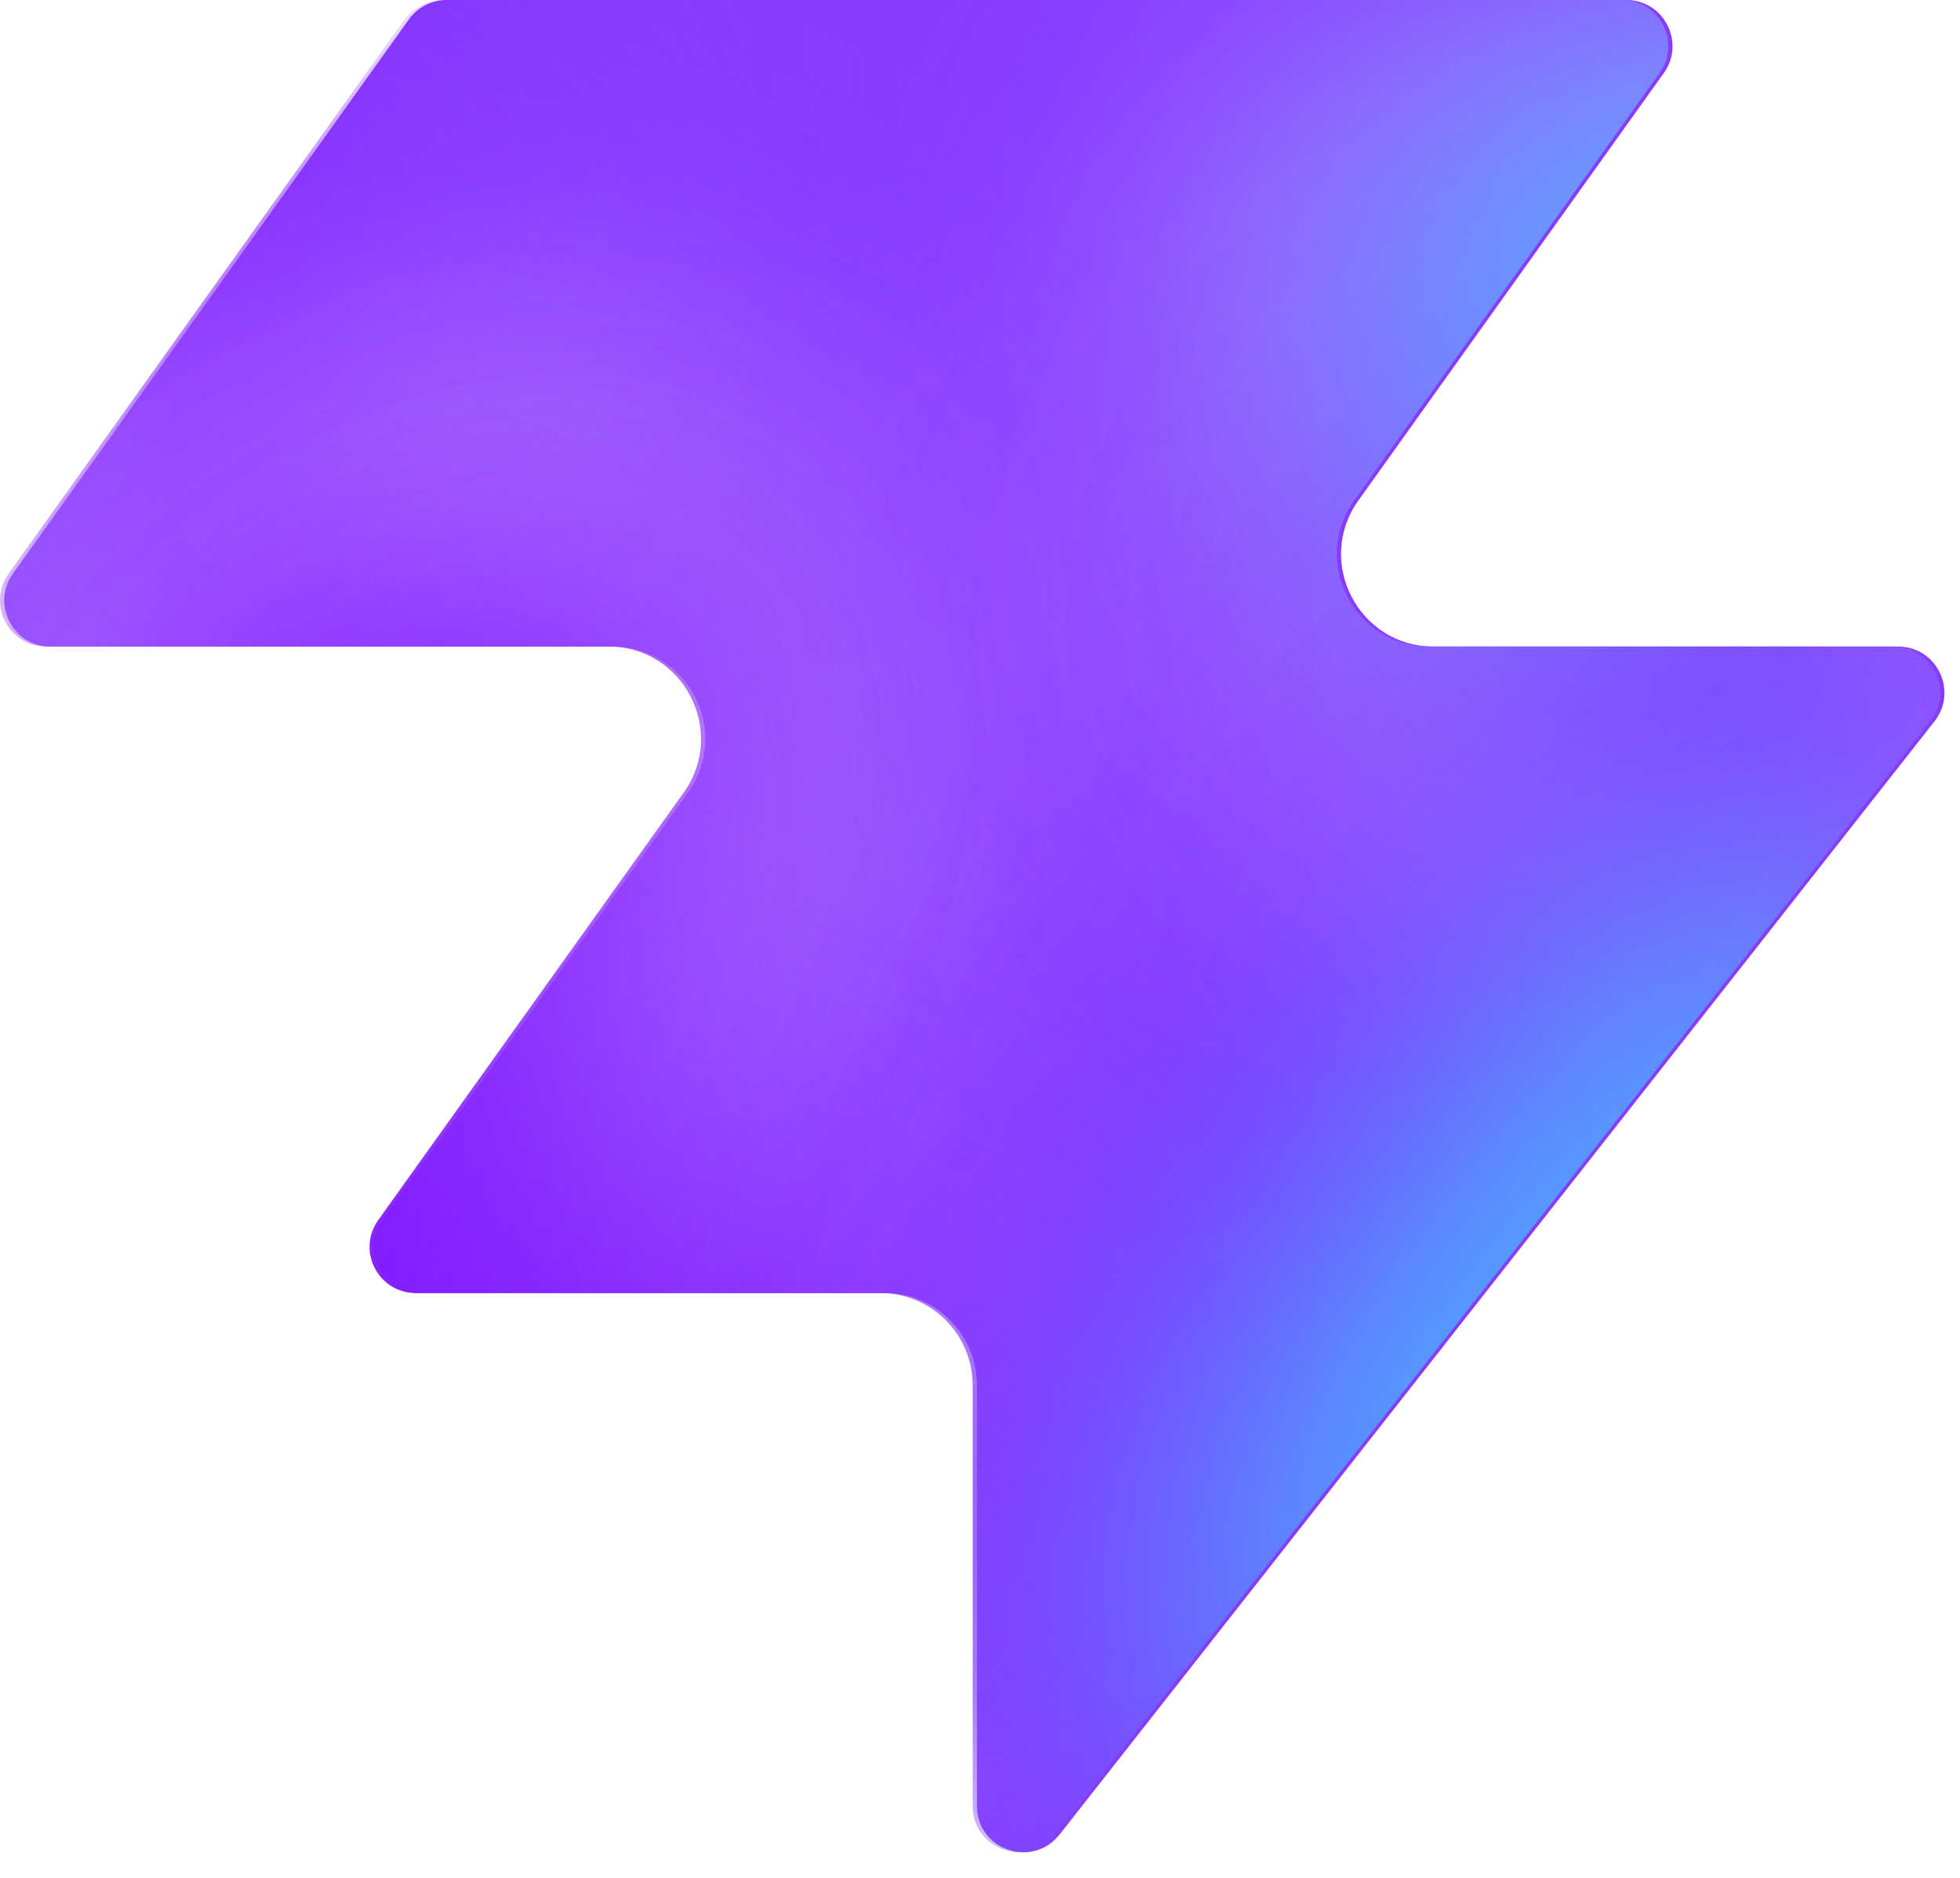
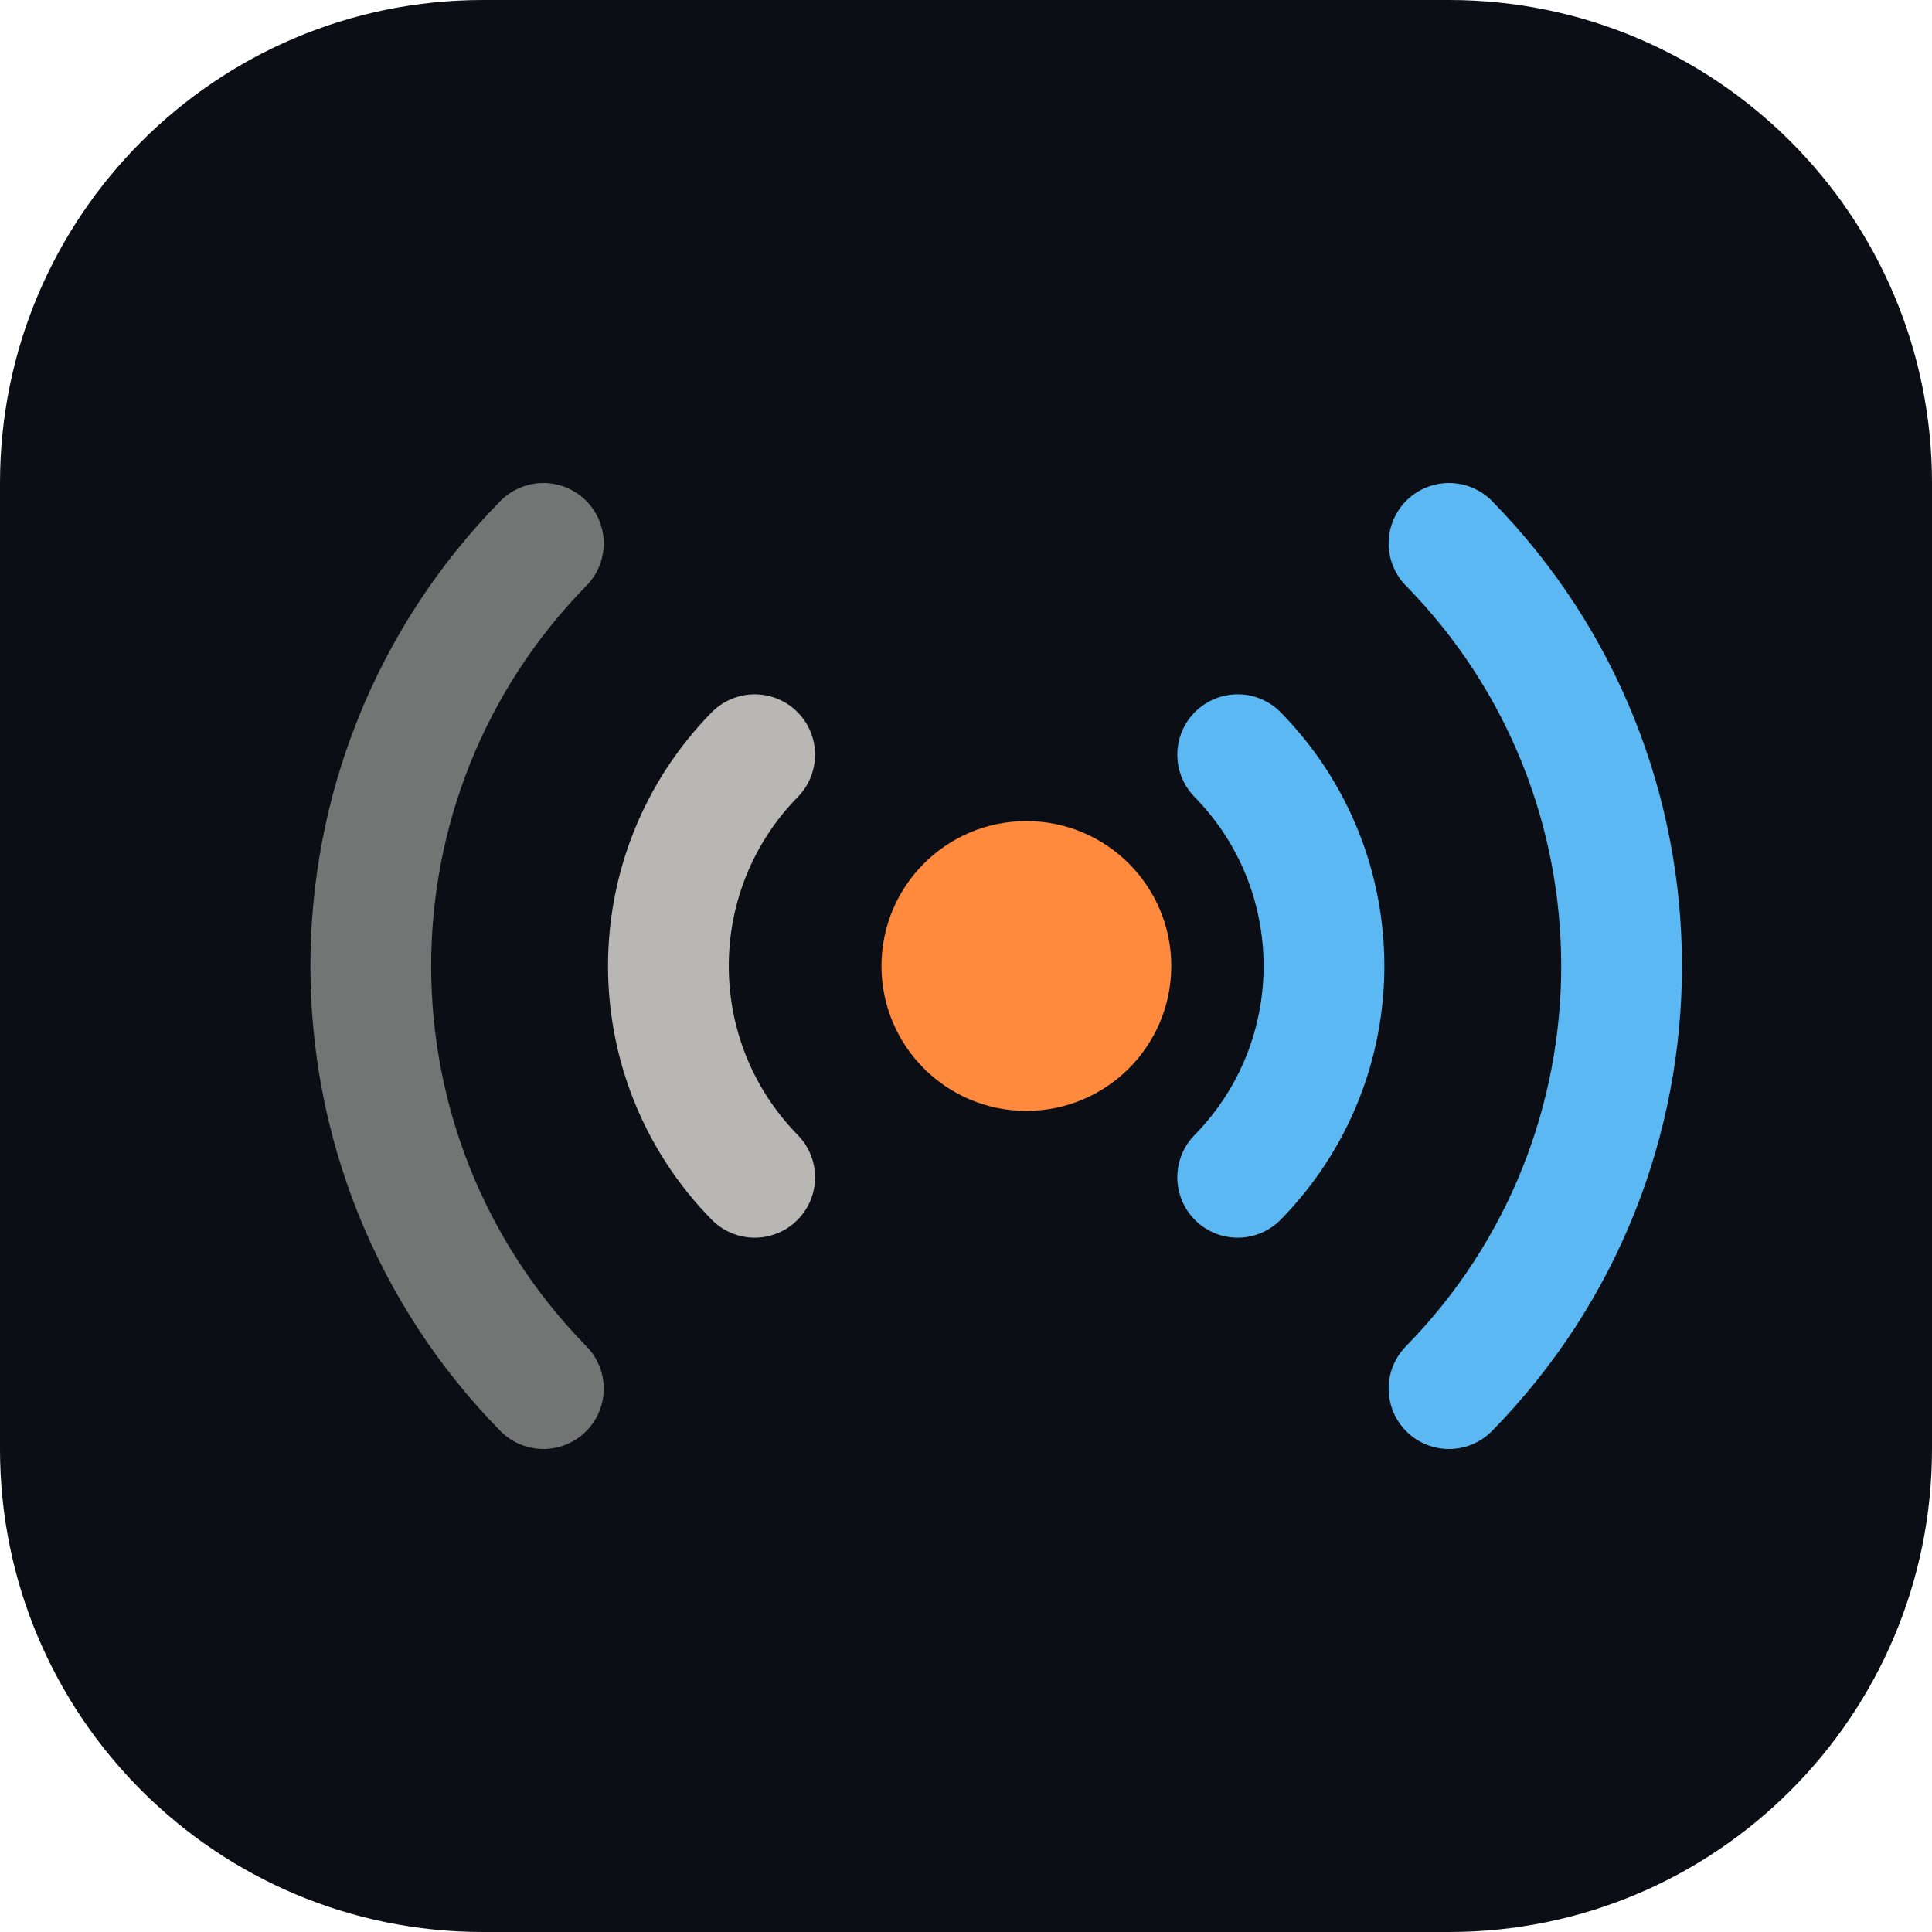
- <svg xmlns="http://www.w3.org/2000/svg" width="48" height="46" fill="none" viewBox="0 0 48 46">
-   <path fill="#863bff" d="M25.946 44.938c-.664.845-2.021.375-2.021-.698V33.937a2.26 2.26 0 0 0-2.262-2.262H10.287c-.92 0-1.456-1.04-.92-1.788l7.48-10.471c1.07-1.497 0-3.578-1.842-3.578H1.237c-.92 0-1.456-1.04-.92-1.788L10.013.474c.214-.297.556-.474.92-.474h28.894c.92 0 1.456 1.04.92 1.788l-7.48 10.471c-1.07 1.498 0 3.579 1.842 3.579h11.377c.943 0 1.473 1.088.89 1.83L25.947 44.94z" style="fill:#863bff;fill:color(display-p3 .525 .23 1);fill-opacity:1" />
-   <mask id="a" width="48" height="46" x="0" y="0" maskUnits="userSpaceOnUse" style="mask-type:alpha">
-     <path fill="#000" d="M25.842 44.938c-.664.844-2.021.375-2.021-.698V33.937a2.26 2.26 0 0 0-2.262-2.262H10.183c-.92 0-1.456-1.04-.92-1.788l7.48-10.471c1.07-1.498 0-3.579-1.842-3.579H1.133c-.92 0-1.456-1.04-.92-1.787L9.91.473c.214-.297.556-.474.92-.474h28.894c.92 0 1.456 1.04.92 1.788l-7.48 10.471c-1.07 1.498 0 3.578 1.842 3.578h11.377c.943 0 1.473 1.088.89 1.832L25.843 44.94z" style="fill:#000;fill-opacity:1" />
-   </mask>
-   <g mask="url(#a)">
-     <g filter="url(#b)">
-       <ellipse cx="5.508" cy="14.704" fill="#ede6ff" rx="5.508" ry="14.704" style="fill:#ede6ff;fill:color(display-p3 .927 .903 1);fill-opacity:1" transform="matrix(.00324 1 1 -.00324 -4.47 31.516)" />
-     </g>
-     <g filter="url(#c)">
-       <ellipse cx="10.399" cy="29.851" fill="#ede6ff" rx="10.399" ry="29.851" style="fill:#ede6ff;fill:color(display-p3 .927 .903 1);fill-opacity:1" transform="matrix(.00324 1 1 -.00324 -39.328 7.883)" />
-     </g>
-     <g filter="url(#d)">
-       <ellipse cx="5.508" cy="30.487" fill="#7e14ff" rx="5.508" ry="30.487" style="fill:#7e14ff;fill:color(display-p3 .492 .077 1);fill-opacity:1" transform="rotate(89.814 -25.913 -14.639)scale(1 -1)" />
-     </g>
-     <g filter="url(#e)">
-       <ellipse cx="5.508" cy="30.599" fill="#7e14ff" rx="5.508" ry="30.599" style="fill:#7e14ff;fill:color(display-p3 .492 .077 1);fill-opacity:1" transform="rotate(89.814 -32.644 -3.334)scale(1 -1)" />
-     </g>
-     <g filter="url(#f)">
-       <ellipse cx="5.508" cy="30.599" fill="#7e14ff" rx="5.508" ry="30.599" style="fill:#7e14ff;fill:color(display-p3 .492 .077 1);fill-opacity:1" transform="matrix(.00324 1 1 -.00324 -34.34 30.47)" />
-     </g>
-     <g filter="url(#g)">
-       <ellipse cx="14.072" cy="22.078" fill="#ede6ff" rx="14.072" ry="22.078" style="fill:#ede6ff;fill:color(display-p3 .927 .903 1);fill-opacity:1" transform="rotate(93.35 24.506 48.493)scale(-1 1)" />
-     </g>
-     <g filter="url(#h)">
-       <ellipse cx="3.47" cy="21.501" fill="#7e14ff" rx="3.47" ry="21.501" style="fill:#7e14ff;fill:color(display-p3 .492 .077 1);fill-opacity:1" transform="rotate(89.009 28.708 47.59)scale(-1 1)" />
-     </g>
-     <g filter="url(#i)">
-       <ellipse cx="3.47" cy="21.501" fill="#7e14ff" rx="3.47" ry="21.501" style="fill:#7e14ff;fill:color(display-p3 .492 .077 1);fill-opacity:1" transform="rotate(89.009 28.708 47.59)scale(-1 1)" />
-     </g>
-     <g filter="url(#j)">
-       <ellipse cx=".387" cy="8.972" fill="#7e14ff" rx="4.407" ry="29.108" style="fill:#7e14ff;fill:color(display-p3 .492 .077 1);fill-opacity:1" transform="rotate(39.51 .387 8.972)" />
-     </g>
-     <g filter="url(#k)">
-       <ellipse cx="47.523" cy="-6.092" fill="#7e14ff" rx="4.407" ry="29.108" style="fill:#7e14ff;fill:color(display-p3 .492 .077 1);fill-opacity:1" transform="rotate(37.892 47.523 -6.092)" />
-     </g>
-     <g filter="url(#l)">
-       <ellipse cx="41.412" cy="6.333" fill="#47bfff" rx="5.971" ry="9.665" style="fill:#47bfff;fill:color(display-p3 .28 .748 1);fill-opacity:1" transform="rotate(37.892 41.412 6.333)" />
-     </g>
-     <g filter="url(#m)">
-       <ellipse cx="-1.879" cy="38.332" fill="#7e14ff" rx="4.407" ry="29.108" style="fill:#7e14ff;fill:color(display-p3 .492 .077 1);fill-opacity:1" transform="rotate(37.892 -1.88 38.332)" />
-     </g>
-     <g filter="url(#n)">
-       <ellipse cx="-1.879" cy="38.332" fill="#7e14ff" rx="4.407" ry="29.108" style="fill:#7e14ff;fill:color(display-p3 .492 .077 1);fill-opacity:1" transform="rotate(37.892 -1.88 38.332)" />
-     </g>
-     <g filter="url(#o)">
-       <ellipse cx="35.651" cy="29.907" fill="#7e14ff" rx="4.407" ry="29.108" style="fill:#7e14ff;fill:color(display-p3 .492 .077 1);fill-opacity:1" transform="rotate(37.892 35.651 29.907)" />
-     </g>
-     <g filter="url(#p)">
-       <ellipse cx="38.418" cy="32.4" fill="#47bfff" rx="5.971" ry="15.297" style="fill:#47bfff;fill:color(display-p3 .28 .748 1);fill-opacity:1" transform="rotate(37.892 38.418 32.4)" />
-     </g>
+ <svg xmlns="http://www.w3.org/2000/svg" viewBox="0 0 32 32">
+   <rect width="32" height="32" rx="8" fill="#0b0e14" />
+   <g fill="none" stroke="#f2efe8" stroke-width="2" stroke-linecap="round">
+     <path d="M9 23a10 10 0 0 1 0-14" opacity=".45" />
+     <path d="M12.5 19.5a5 5 0 0 1 0-7" opacity=".75" />
  </g>
-   <defs>
-     <filter id="b" width="60.045" height="41.654" x="-19.77" y="16.149" color-interpolation-filters="sRGB" filterUnits="userSpaceOnUse">
-       <feFlood flood-opacity="0" result="BackgroundImageFix" />
-       <feBlend in="SourceGraphic" in2="BackgroundImageFix" result="shape" />
-       <feGaussianBlur result="effect1_foregroundBlur_2002_17158" stdDeviation="7.659" />
-     </filter>
-     <filter id="c" width="90.34" height="51.437" x="-54.613" y="-7.533" color-interpolation-filters="sRGB" filterUnits="userSpaceOnUse">
-       <feFlood flood-opacity="0" result="BackgroundImageFix" />
-       <feBlend in="SourceGraphic" in2="BackgroundImageFix" result="shape" />
-       <feGaussianBlur result="effect1_foregroundBlur_2002_17158" stdDeviation="7.659" />
-     </filter>
-     <filter id="d" width="79.355" height="29.4" x="-49.64" y="2.03" color-interpolation-filters="sRGB" filterUnits="userSpaceOnUse">
-       <feFlood flood-opacity="0" result="BackgroundImageFix" />
-       <feBlend in="SourceGraphic" in2="BackgroundImageFix" result="shape" />
-       <feGaussianBlur result="effect1_foregroundBlur_2002_17158" stdDeviation="4.596" />
-     </filter>
-     <filter id="e" width="79.579" height="29.4" x="-45.045" y="20.029" color-interpolation-filters="sRGB" filterUnits="userSpaceOnUse">
-       <feFlood flood-opacity="0" result="BackgroundImageFix" />
-       <feBlend in="SourceGraphic" in2="BackgroundImageFix" result="shape" />
-       <feGaussianBlur result="effect1_foregroundBlur_2002_17158" stdDeviation="4.596" />
-     </filter>
-     <filter id="f" width="79.579" height="29.4" x="-43.513" y="21.178" color-interpolation-filters="sRGB" filterUnits="userSpaceOnUse">
-       <feFlood flood-opacity="0" result="BackgroundImageFix" />
-       <feBlend in="SourceGraphic" in2="BackgroundImageFix" result="shape" />
-       <feGaussianBlur result="effect1_foregroundBlur_2002_17158" stdDeviation="4.596" />
-     </filter>
-     <filter id="g" width="74.749" height="58.852" x="15.756" y="-17.901" color-interpolation-filters="sRGB" filterUnits="userSpaceOnUse">
-       <feFlood flood-opacity="0" result="BackgroundImageFix" />
-       <feBlend in="SourceGraphic" in2="BackgroundImageFix" result="shape" />
-       <feGaussianBlur result="effect1_foregroundBlur_2002_17158" stdDeviation="7.659" />
-     </filter>
-     <filter id="h" width="61.377" height="25.362" x="23.548" y="2.284" color-interpolation-filters="sRGB" filterUnits="userSpaceOnUse">
-       <feFlood flood-opacity="0" result="BackgroundImageFix" />
-       <feBlend in="SourceGraphic" in2="BackgroundImageFix" result="shape" />
-       <feGaussianBlur result="effect1_foregroundBlur_2002_17158" stdDeviation="4.596" />
-     </filter>
-     <filter id="i" width="61.377" height="25.362" x="23.548" y="2.284" color-interpolation-filters="sRGB" filterUnits="userSpaceOnUse">
-       <feFlood flood-opacity="0" result="BackgroundImageFix" />
-       <feBlend in="SourceGraphic" in2="BackgroundImageFix" result="shape" />
-       <feGaussianBlur result="effect1_foregroundBlur_2002_17158" stdDeviation="4.596" />
-     </filter>
-     <filter id="j" width="56.045" height="63.649" x="-27.636" y="-22.853" color-interpolation-filters="sRGB" filterUnits="userSpaceOnUse">
-       <feFlood flood-opacity="0" result="BackgroundImageFix" />
-       <feBlend in="SourceGraphic" in2="BackgroundImageFix" result="shape" />
-       <feGaussianBlur result="effect1_foregroundBlur_2002_17158" stdDeviation="4.596" />
-     </filter>
-     <filter id="k" width="54.814" height="64.646" x="20.116" y="-38.415" color-interpolation-filters="sRGB" filterUnits="userSpaceOnUse">
-       <feFlood flood-opacity="0" result="BackgroundImageFix" />
-       <feBlend in="SourceGraphic" in2="BackgroundImageFix" result="shape" />
-       <feGaussianBlur result="effect1_foregroundBlur_2002_17158" stdDeviation="4.596" />
-     </filter>
-     <filter id="l" width="33.541" height="35.313" x="24.641" y="-11.323" color-interpolation-filters="sRGB" filterUnits="userSpaceOnUse">
-       <feFlood flood-opacity="0" result="BackgroundImageFix" />
-       <feBlend in="SourceGraphic" in2="BackgroundImageFix" result="shape" />
-       <feGaussianBlur result="effect1_foregroundBlur_2002_17158" stdDeviation="4.596" />
-     </filter>
-     <filter id="m" width="54.814" height="64.646" x="-29.286" y="6.009" color-interpolation-filters="sRGB" filterUnits="userSpaceOnUse">
-       <feFlood flood-opacity="0" result="BackgroundImageFix" />
-       <feBlend in="SourceGraphic" in2="BackgroundImageFix" result="shape" />
-       <feGaussianBlur result="effect1_foregroundBlur_2002_17158" stdDeviation="4.596" />
-     </filter>
-     <filter id="n" width="54.814" height="64.646" x="-29.286" y="6.009" color-interpolation-filters="sRGB" filterUnits="userSpaceOnUse">
-       <feFlood flood-opacity="0" result="BackgroundImageFix" />
-       <feBlend in="SourceGraphic" in2="BackgroundImageFix" result="shape" />
-       <feGaussianBlur result="effect1_foregroundBlur_2002_17158" stdDeviation="4.596" />
-     </filter>
-     <filter id="o" width="54.814" height="64.646" x="8.244" y="-2.416" color-interpolation-filters="sRGB" filterUnits="userSpaceOnUse">
-       <feFlood flood-opacity="0" result="BackgroundImageFix" />
-       <feBlend in="SourceGraphic" in2="BackgroundImageFix" result="shape" />
-       <feGaussianBlur result="effect1_foregroundBlur_2002_17158" stdDeviation="4.596" />
-     </filter>
-     <filter id="p" width="39.409" height="43.623" x="18.713" y="10.588" color-interpolation-filters="sRGB" filterUnits="userSpaceOnUse">
-       <feFlood flood-opacity="0" result="BackgroundImageFix" />
-       <feBlend in="SourceGraphic" in2="BackgroundImageFix" result="shape" />
-       <feGaussianBlur result="effect1_foregroundBlur_2002_17158" stdDeviation="4.596" />
-     </filter>
-   </defs>
+   <circle cx="17" cy="16" r="2.4" fill="#ff8a3d" />
+   <path d="M20.5 12.5a5 5 0 0 1 0 7M24 9a10 10 0 0 1 0 14" fill="none" stroke="#5cb8f2" stroke-width="2" stroke-linecap="round" />
</svg>
